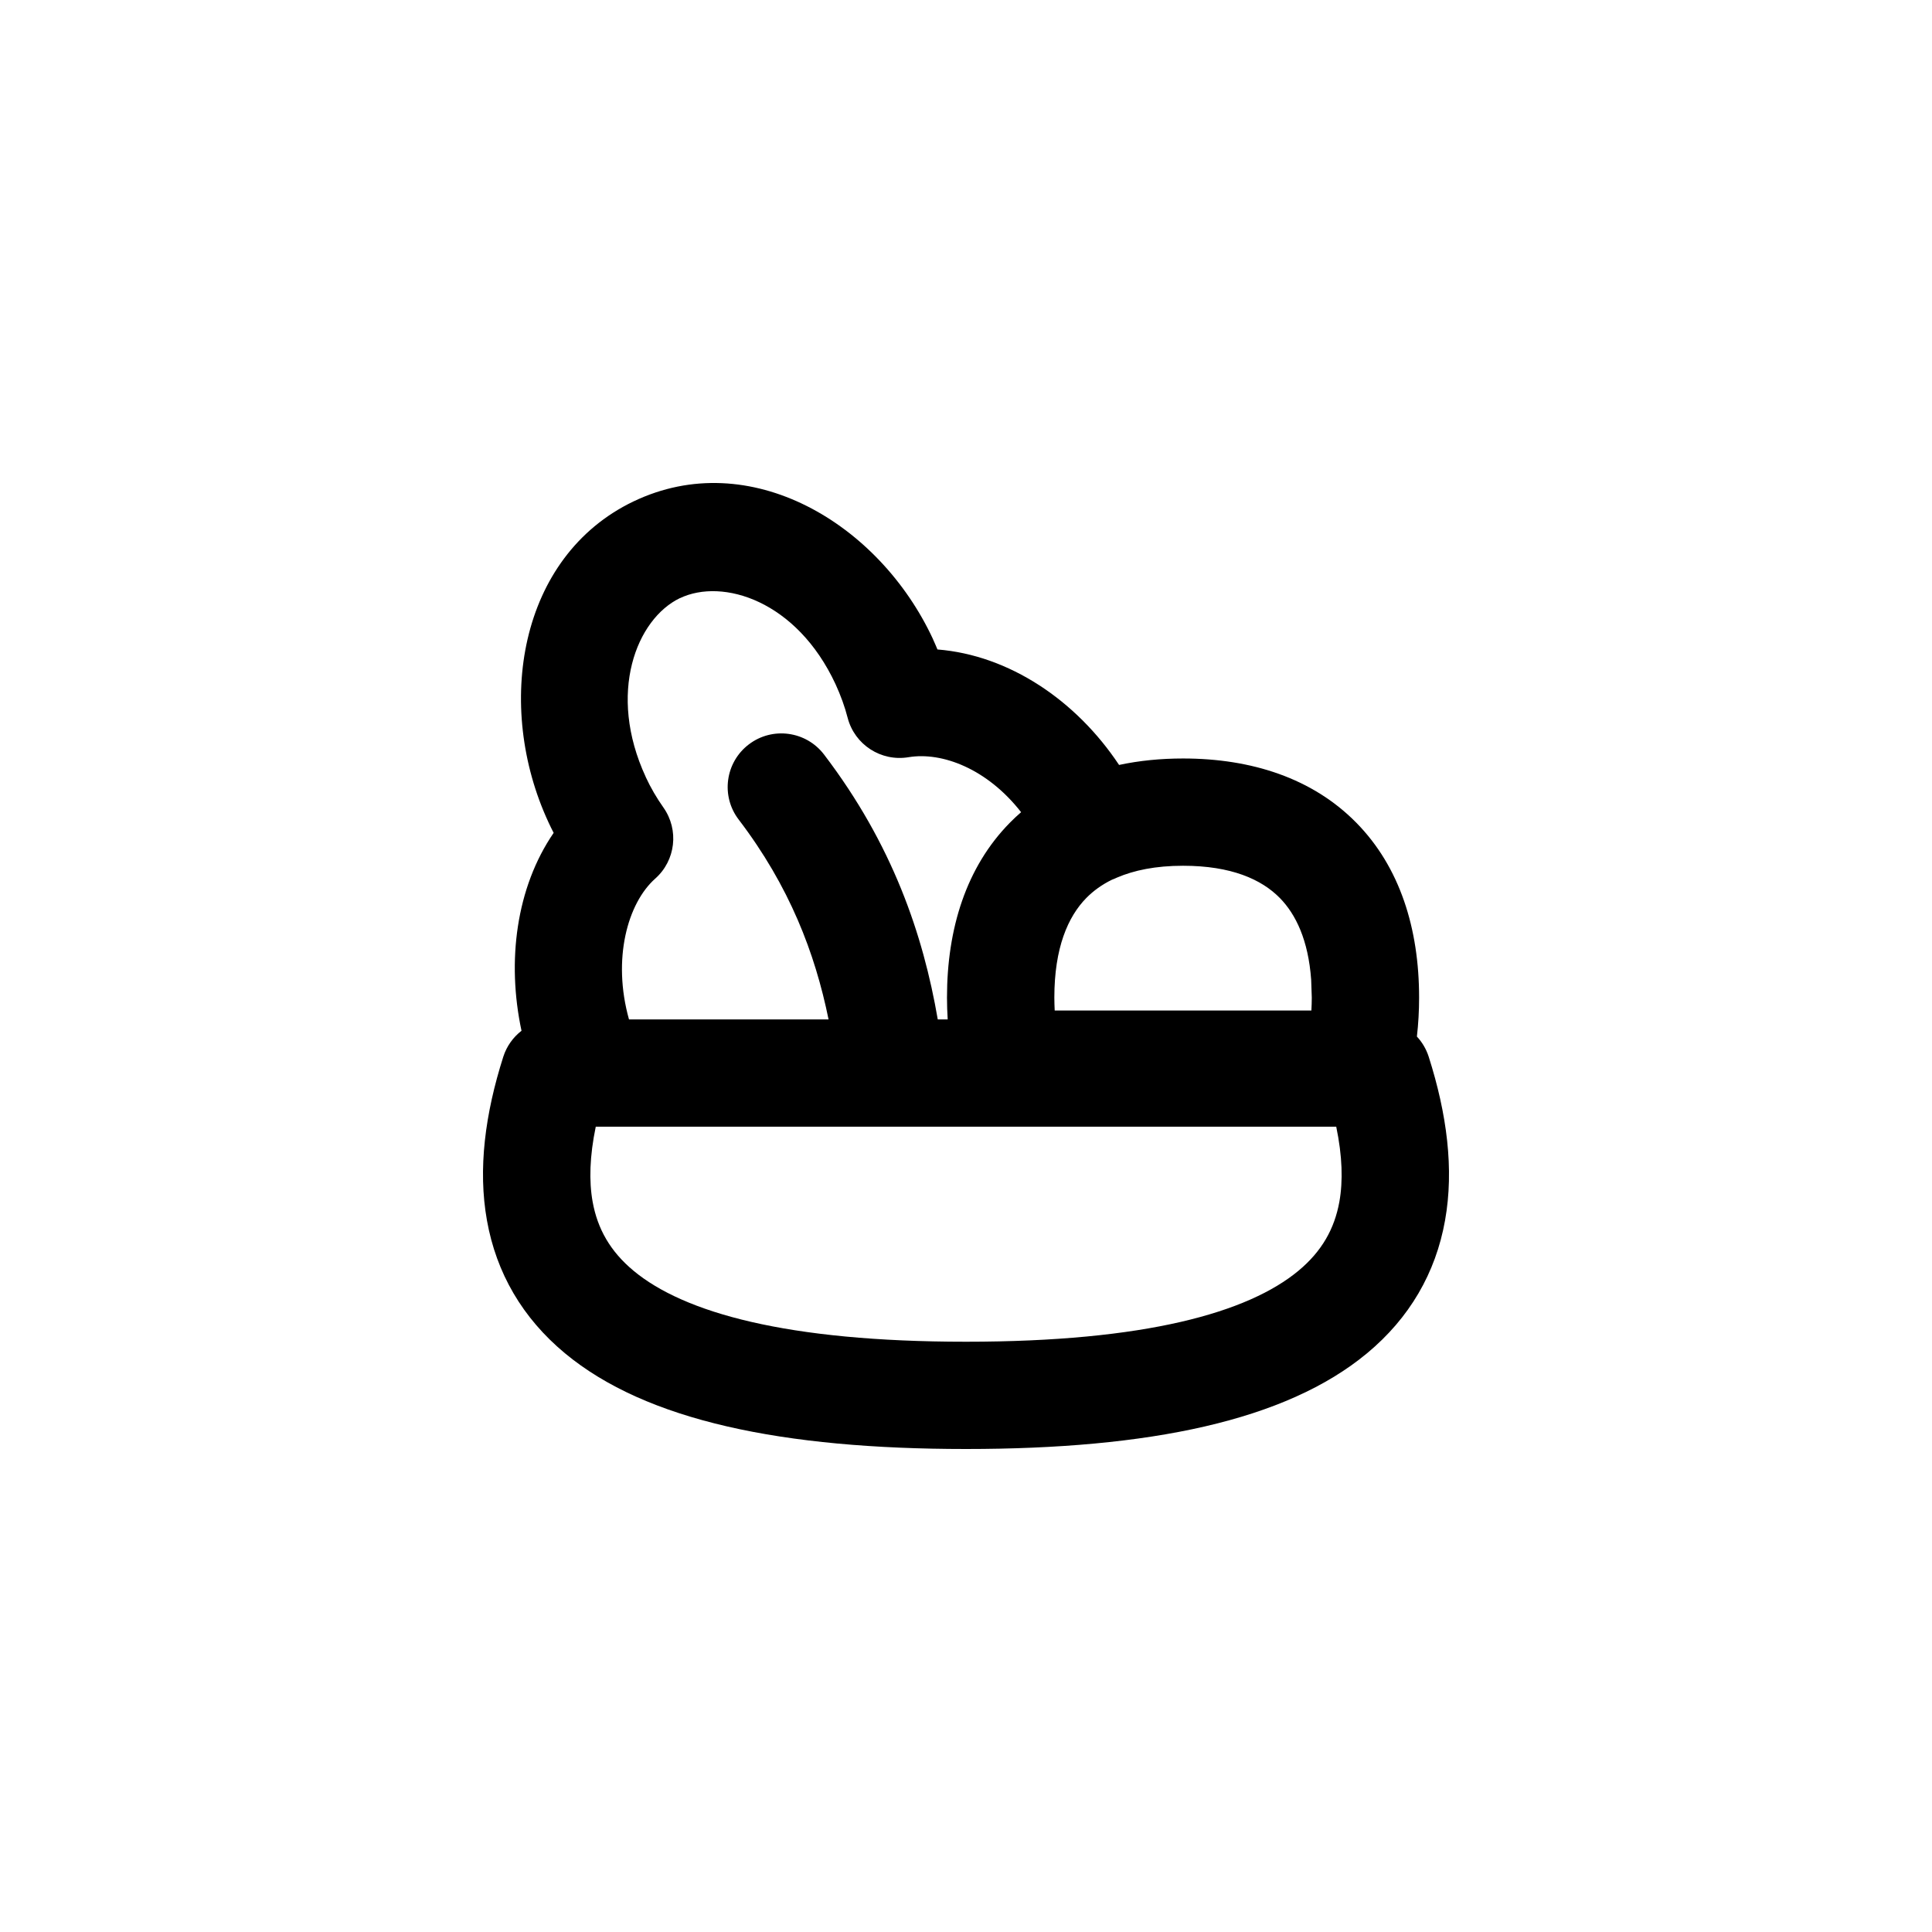
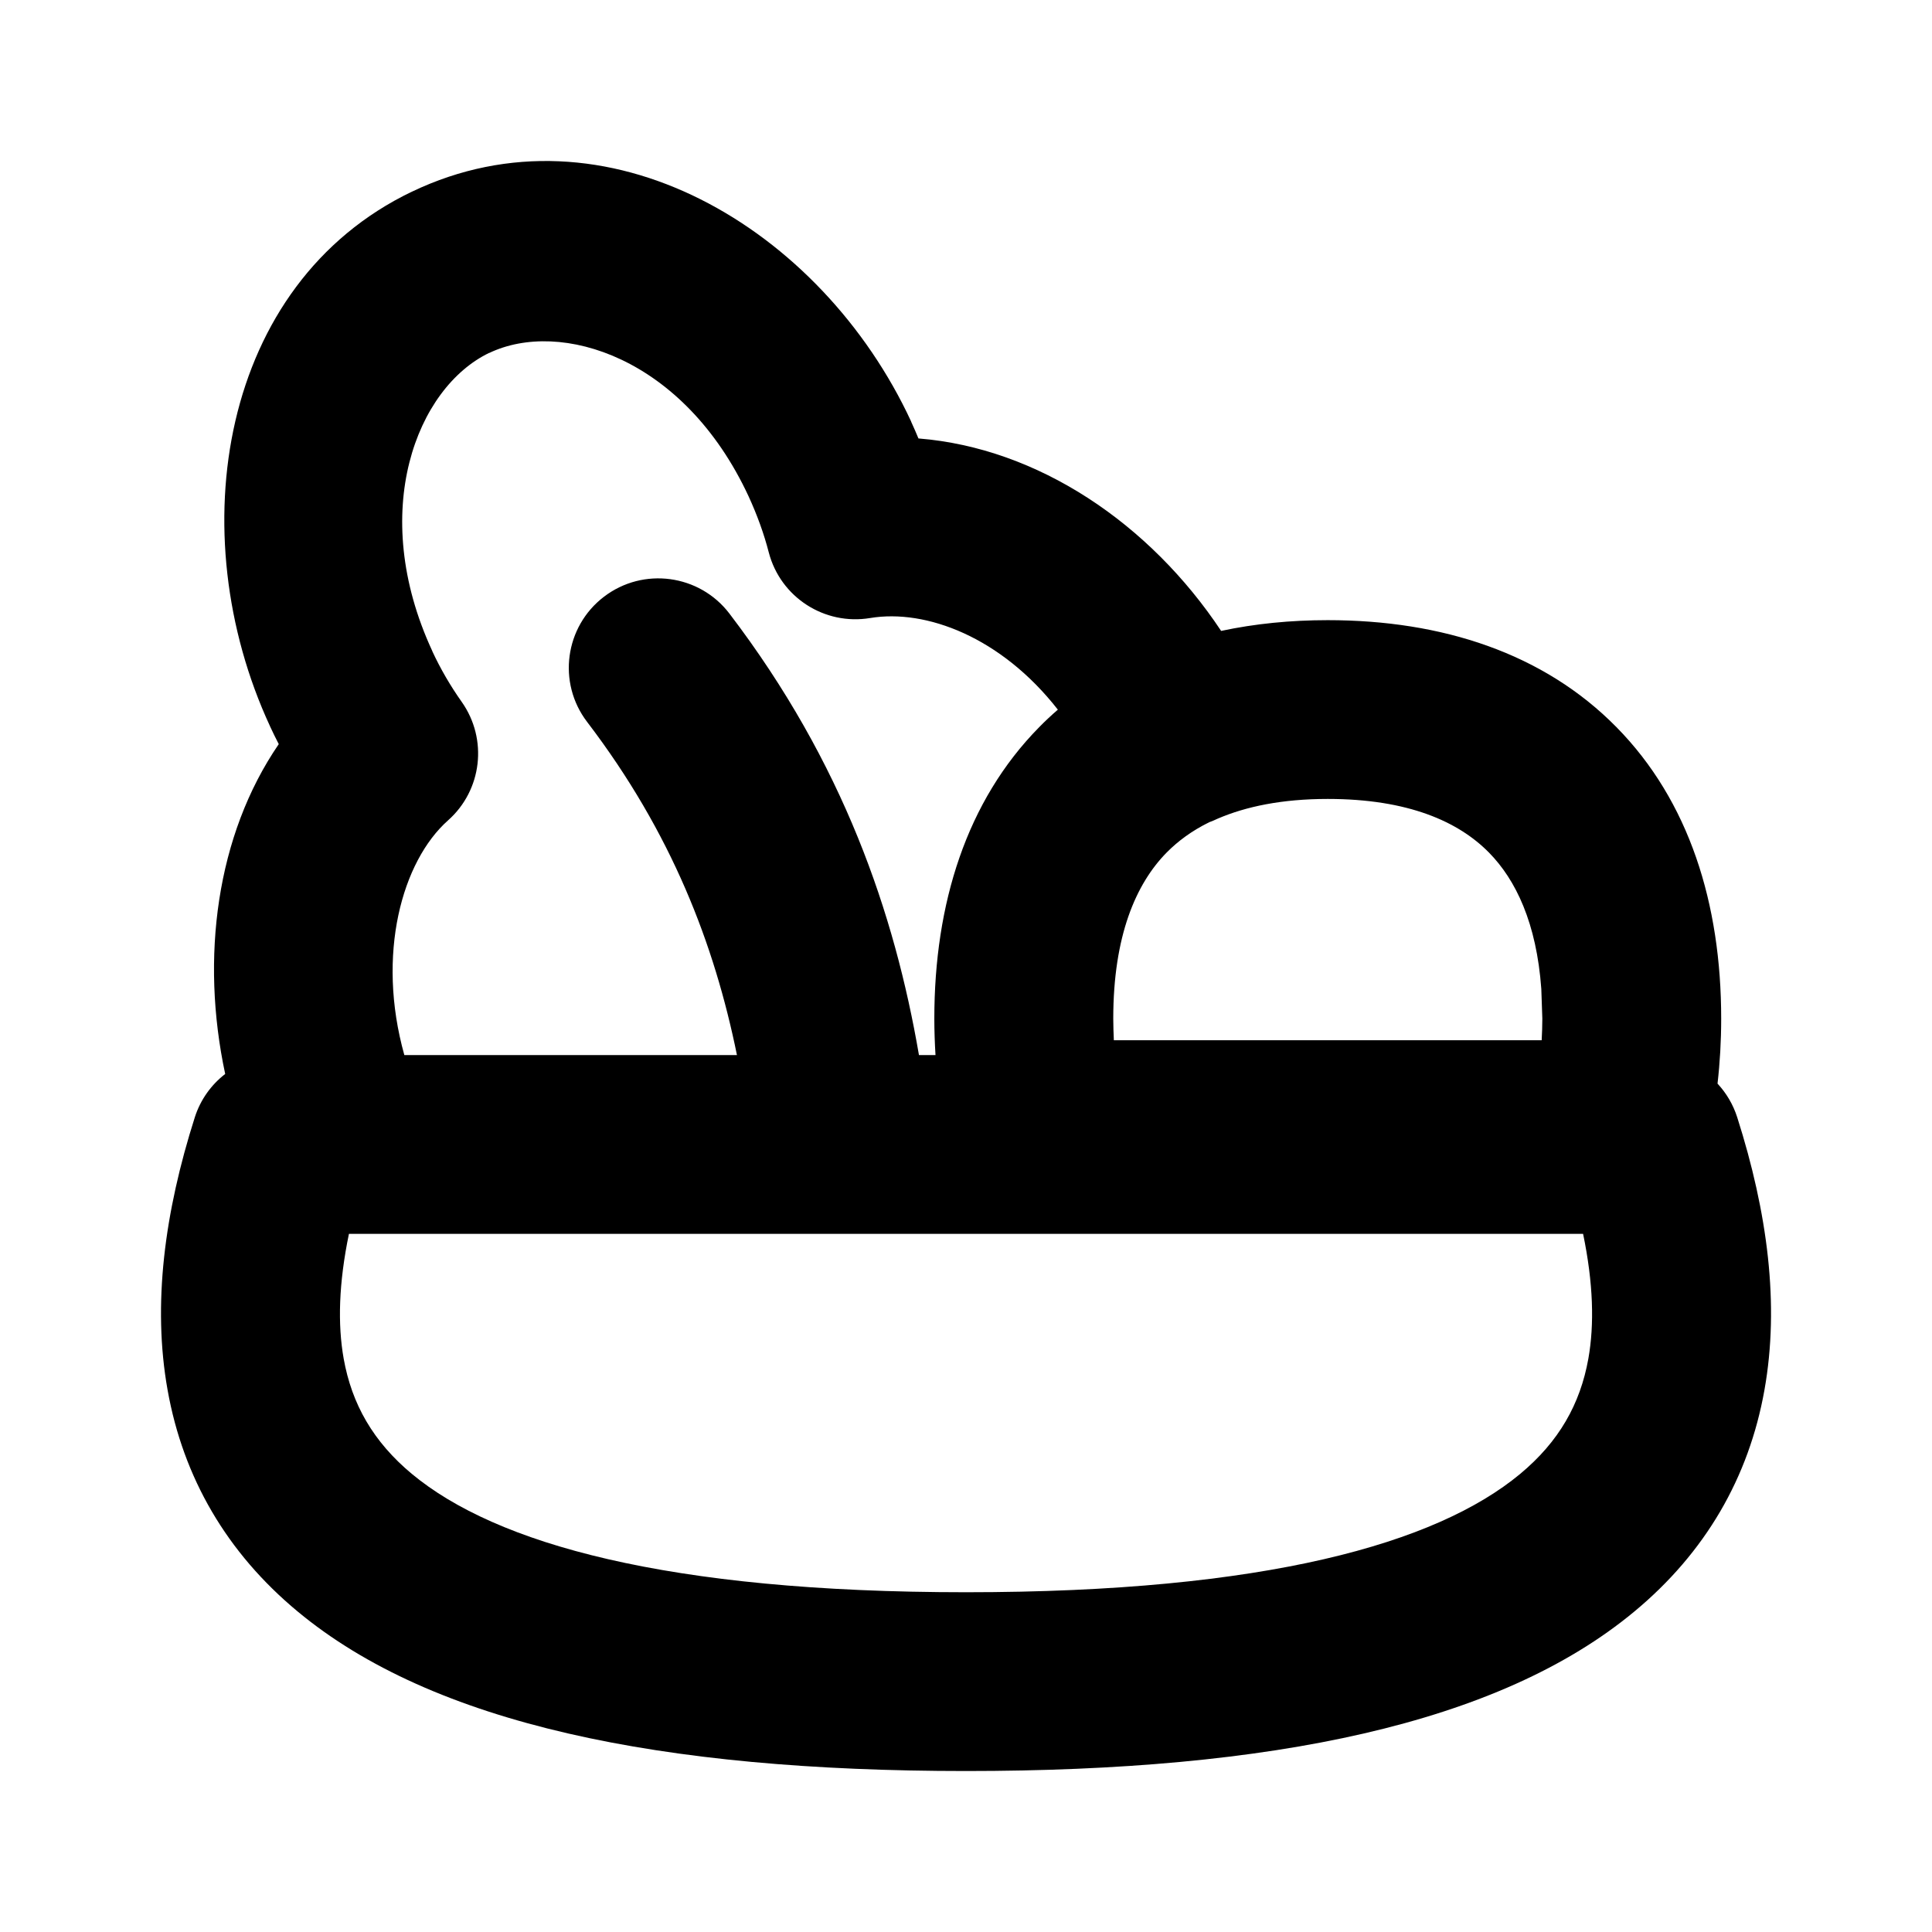
- <svg xmlns="http://www.w3.org/2000/svg" style="display: block;" width="44" height="44" viewBox="0 0 44 44" fill="none">
-   <path d="M14.429 11.419C17.074 10.153 20.024 11.915 21.25 14.559L21.251 14.564C21.286 14.639 21.318 14.715 21.35 14.791C22.985 14.922 24.51 15.952 25.486 17.421C25.949 17.322 26.437 17.274 26.943 17.274C28.503 17.274 29.893 17.724 30.889 18.737C31.882 19.746 32.319 21.148 32.319 22.719V22.721C32.319 23.023 32.302 23.319 32.269 23.607C32.389 23.736 32.482 23.892 32.538 24.067C32.952 25.366 33.119 26.626 32.91 27.794C32.697 28.991 32.101 30.017 31.133 30.82C29.283 32.357 26.177 33 22 33C17.823 33 14.717 32.357 12.867 30.82C11.899 30.017 11.303 28.991 11.09 27.794C10.881 26.626 11.048 25.366 11.462 24.067C11.539 23.826 11.686 23.623 11.877 23.475C11.538 21.89 11.755 20.214 12.609 18.968C12.567 18.887 12.527 18.805 12.489 18.723V18.722C11.265 16.081 11.806 12.677 14.428 11.419H14.429ZM13.568 25.66C13.428 26.334 13.413 26.898 13.496 27.365C13.607 27.986 13.899 28.5 14.429 28.941C15.575 29.892 17.909 30.557 22 30.557C26.091 30.557 28.425 29.892 29.571 28.941C30.102 28.5 30.393 27.986 30.504 27.365C30.587 26.898 30.572 26.334 30.432 25.66H13.568ZM19.029 15.582C18.145 13.679 16.458 13.158 15.485 13.623L15.484 13.622C14.497 14.097 13.822 15.786 14.707 17.696H14.706C14.819 17.94 14.955 18.173 15.11 18.392C15.468 18.901 15.388 19.597 14.922 20.01C14.294 20.568 13.939 21.838 14.325 23.217H18.87C18.563 21.709 17.981 20.183 16.823 18.665C16.413 18.129 16.517 17.362 17.054 16.953C17.591 16.544 18.358 16.648 18.767 17.184C20.325 19.227 21.025 21.285 21.357 23.217H21.583C21.573 23.053 21.567 22.887 21.567 22.719C21.567 21.148 22.006 19.746 22.999 18.737C23.081 18.653 23.167 18.573 23.255 18.497C22.482 17.507 21.454 17.118 20.69 17.245C20.066 17.349 19.465 16.961 19.305 16.349C19.24 16.097 19.148 15.841 19.029 15.582V15.582ZM24.02 23.014H29.866C29.871 22.919 29.875 22.82 29.875 22.719L29.861 22.313C29.796 21.413 29.513 20.823 29.146 20.45C28.73 20.027 28.042 19.717 26.943 19.717C26.317 19.717 25.825 19.821 25.44 19.986C25.402 20.005 25.363 20.02 25.324 20.035C25.087 20.151 24.896 20.293 24.741 20.45C24.322 20.876 24.012 21.587 24.012 22.719C24.012 22.82 24.016 22.919 24.02 23.014Z" fill="currentColor" />
+ <svg xmlns="http://www.w3.org/2000/svg" width="24" height="24" viewBox="0 0 24 24" fill="none" data-normalized="24">
+   <g transform="translate(-8 -8) scale(0.9091)">
+     <path d="M14.429 11.419C17.074 10.153 20.024 11.915 21.25 14.559L21.251 14.564C21.286 14.639 21.318 14.715 21.35 14.791C22.985 14.922 24.51 15.952 25.486 17.421C25.949 17.322 26.437 17.274 26.943 17.274C28.503 17.274 29.893 17.724 30.889 18.737C31.882 19.746 32.319 21.148 32.319 22.719V22.721C32.319 23.023 32.302 23.319 32.269 23.607C32.389 23.736 32.482 23.892 32.538 24.067C32.952 25.366 33.119 26.626 32.91 27.794C32.697 28.991 32.101 30.017 31.133 30.82C29.283 32.357 26.177 33 22 33C17.823 33 14.717 32.357 12.867 30.82C11.899 30.017 11.303 28.991 11.09 27.794C10.881 26.626 11.048 25.366 11.462 24.067C11.539 23.826 11.686 23.623 11.877 23.475C11.538 21.89 11.755 20.214 12.609 18.968C12.567 18.887 12.527 18.805 12.489 18.723V18.722C11.265 16.081 11.806 12.677 14.428 11.419H14.429ZM13.568 25.66C13.428 26.334 13.413 26.898 13.496 27.365C13.607 27.986 13.899 28.5 14.429 28.941C15.575 29.892 17.909 30.557 22 30.557C26.091 30.557 28.425 29.892 29.571 28.941C30.102 28.5 30.393 27.986 30.504 27.365C30.587 26.898 30.572 26.334 30.432 25.66H13.568ZM19.029 15.582C18.145 13.679 16.458 13.158 15.485 13.623L15.484 13.622C14.497 14.097 13.822 15.786 14.707 17.696H14.706C14.819 17.94 14.955 18.173 15.11 18.392C15.468 18.901 15.388 19.597 14.922 20.01C14.294 20.568 13.939 21.838 14.325 23.217H18.87C18.563 21.709 17.981 20.183 16.823 18.665C16.413 18.129 16.517 17.362 17.054 16.953C17.591 16.544 18.358 16.648 18.767 17.184C20.325 19.227 21.025 21.285 21.357 23.217H21.583C21.573 23.053 21.567 22.887 21.567 22.719C21.567 21.148 22.006 19.746 22.999 18.737C23.081 18.653 23.167 18.573 23.255 18.497C22.482 17.507 21.454 17.118 20.69 17.245C20.066 17.349 19.465 16.961 19.305 16.349C19.24 16.097 19.148 15.841 19.029 15.582V15.582ZM24.02 23.014H29.866C29.871 22.919 29.875 22.82 29.875 22.719L29.861 22.313C29.796 21.413 29.513 20.823 29.146 20.45C28.73 20.027 28.042 19.717 26.943 19.717C26.317 19.717 25.825 19.821 25.44 19.986C25.402 20.005 25.363 20.02 25.324 20.035C25.087 20.151 24.896 20.293 24.741 20.45C24.322 20.876 24.012 21.587 24.012 22.719C24.012 22.82 24.016 22.919 24.02 23.014Z" fill="currentColor" />
+   </g>
</svg>
